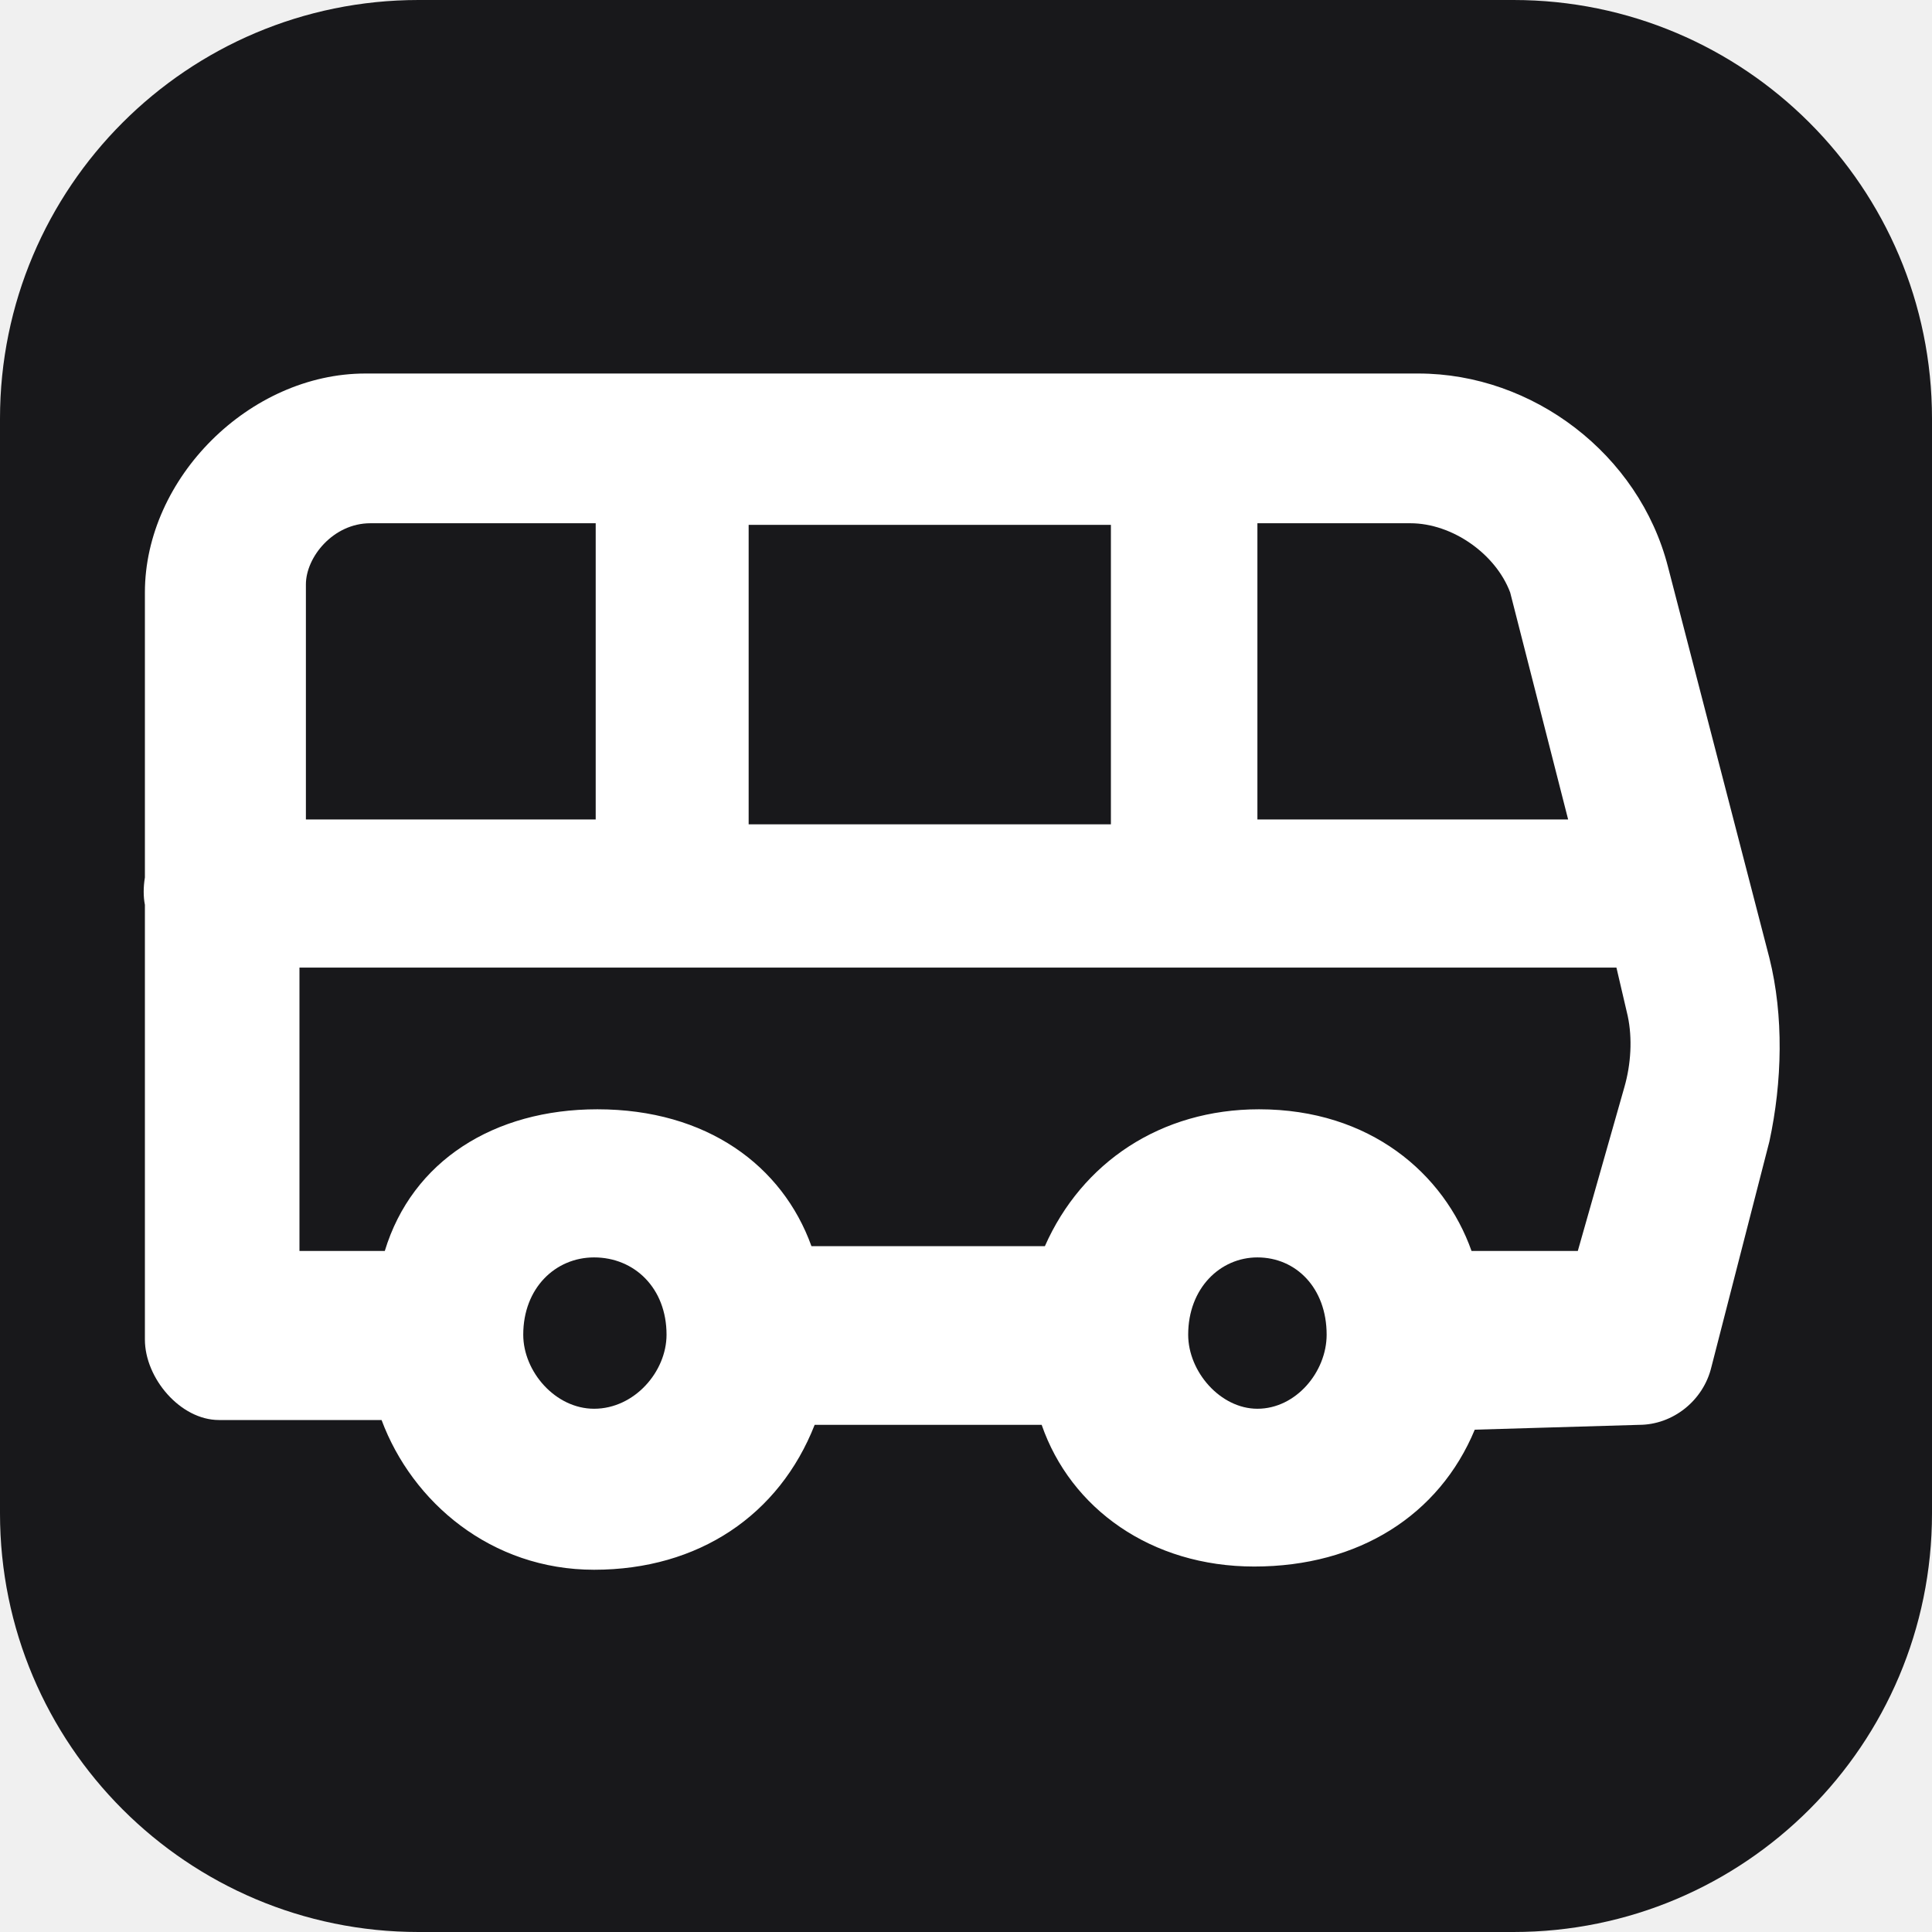
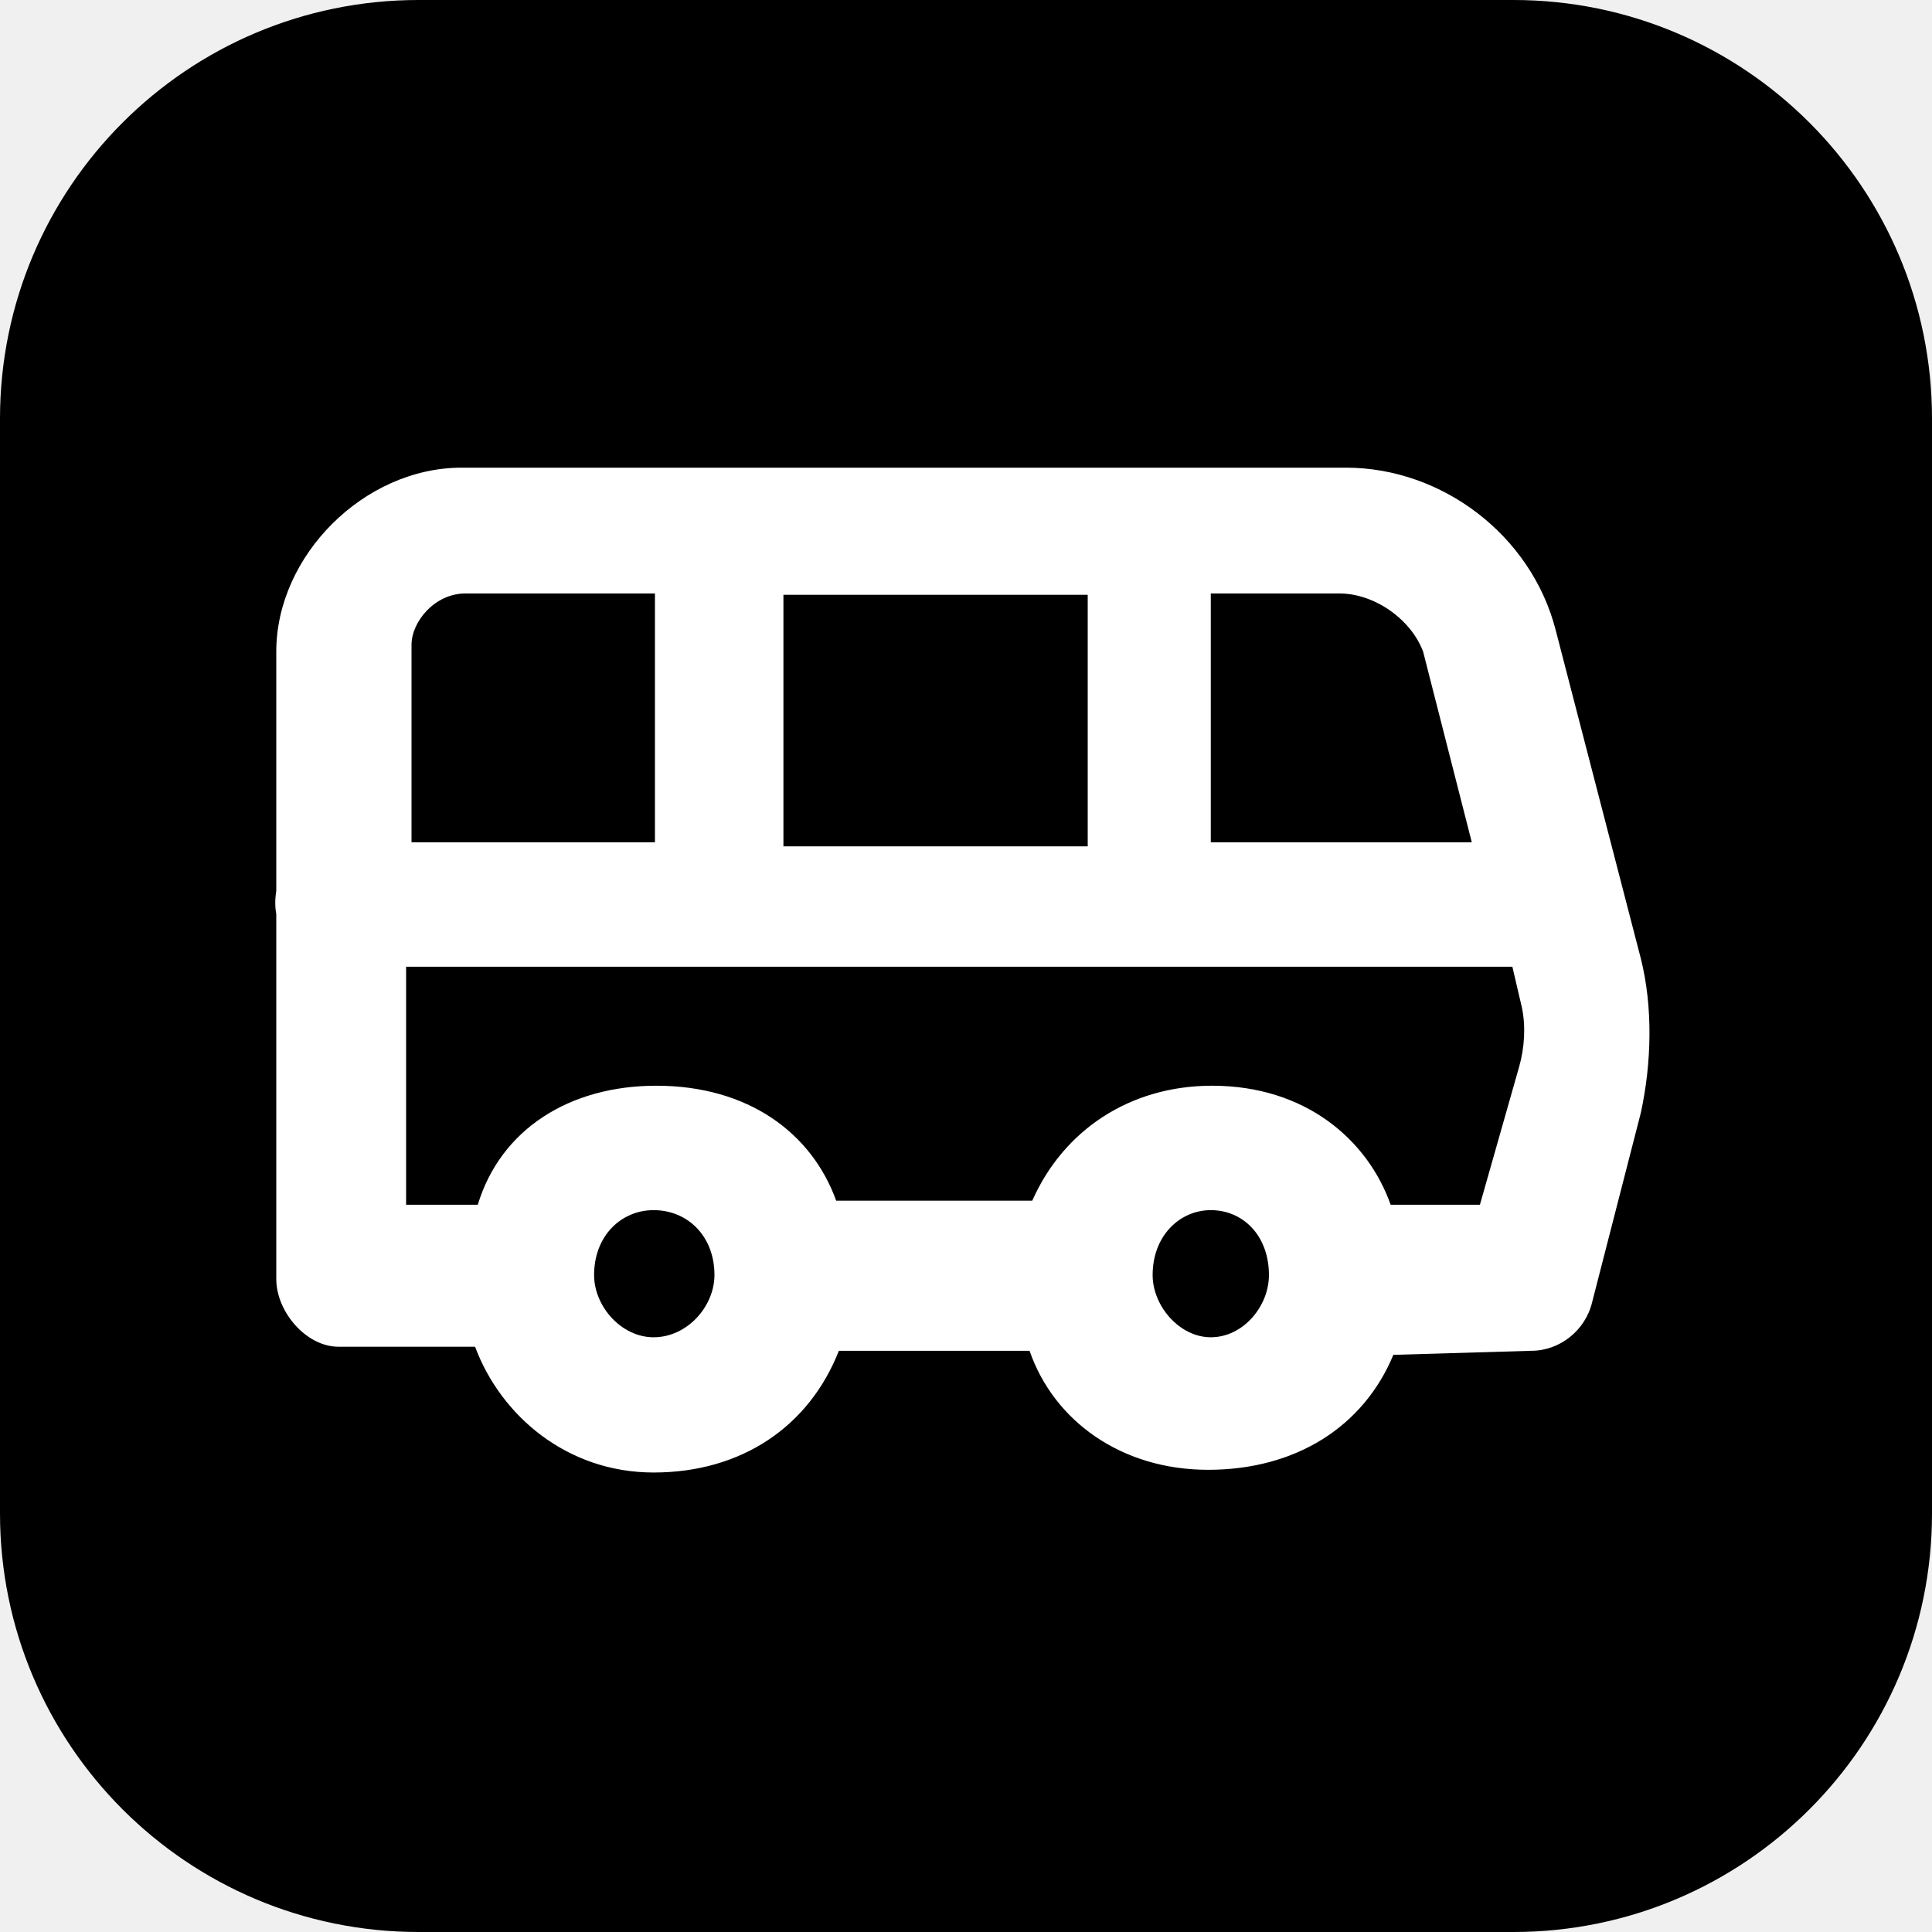
<svg xmlns="http://www.w3.org/2000/svg" viewBox="0 0 120 120" width="32" height="32">
-   <rect width="120" height="120" rx="26" fill="#18181b" />
-   <g transform="translate(0 13.5)">
+   <rect width="120" height="120" rx="26" fill="#000000" />
+   <g transform="translate(9.6 20.9) scale(0.84)">
    <path fill="#ffffff" d="m109.9 46-6.3-24.3c-1.8-7-8.4-12-15.5-12h-65.4c-7.2 0-13.7 6.5-13.7 13.6v17.7c-0.1 0.6-0.1 1.2 0 1.7v27c0 2.4 2.2 5 4.6 5h10.1c1.9 5.1 6.8 9.3 13.2 9.3 6.5 0 11.5-3.4 13.7-9h14.1c1.8 5.2 6.8 8.8 13.2 8.8 6.5 0 11.5-3.2 13.7-8.5l10.2-0.3c2.1 0 4-1.5 4.5-3.6l3.6-14c0.8-3.7 0.9-7.8 0-11.4z" />
-     <path fill="#18181b" d="m98 64.2h-6.6c-1.7-4.8-6.3-8.8-13.2-8.8-6.1 0-11 3.3-13.3 8.5h-14.5c-1.8-5-6.5-8.5-13.3-8.5-6.4 0-11.5 3.2-13.2 8.8h-5.3v-17.6h81.8l0.7 3c0.3 1.4 0.2 3-0.2 4.4l-2.9 10.2z" />
-     <path fill="#18181b" d="m19 37.4v-14.6c0-1.7 1.7-3.8 4-3.8h14v18.4h-18.4 0.4z" />
-     <rect fill="#18181b" x="46.5" y="19.1" width="22.5" height="18.6" />
-     <path fill="#18181b" d="m78.1 19h9.5c2.6 0 5.3 1.9 6.2 4.3l3.6 14.1h-19.3v-18.4z" />
-     <path fill="#18181b" d="m36.9 64.6c2.5 0 4.5 1.9 4.5 4.8 0 2.3-2 4.6-4.5 4.6-2.4 0-4.4-2.3-4.4-4.6 0-2.9 2-4.8 4.4-4.8z" />
-     <path fill="#18181b" d="m78.1 64.6c2.4 0 4.3 1.9 4.3 4.8 0 2.3-1.9 4.6-4.3 4.6-2.3 0-4.3-2.3-4.3-4.6 0-2.9 2-4.8 4.3-4.8z" />
-     <path fill="#18181b" d="m19.6 47.1v16h3.8c2-5 6.9-8.5 13.5-8.5 7 0 11.8 3.5 14 8.5h13.5c2-5 7-8.5 13.7-8.5 6.8 0 11.8 3.5 13.8 8.5h5.1l2.9-9.5c0.5-1.4 0.6-3 0.2-4.5l-0.2-2h-80.3z" />
+     <path fill="#000000" d="m98 64.2h-6.6c-1.7-4.8-6.3-8.8-13.2-8.8-6.1 0-11 3.3-13.3 8.5h-14.5c-1.8-5-6.5-8.5-13.3-8.5-6.4 0-11.5 3.2-13.2 8.8h-5.3v-17.6h81.8l0.7 3c0.3 1.4 0.2 3-0.2 4.4l-2.9 10.2z" />
+     <path fill="#000000" d="m19 37.4v-14.6c0-1.7 1.7-3.8 4-3.8h14v18.4h-18.4 0.4z" />
+     <rect fill="#000000" x="46.5" y="19.1" width="22.5" height="18.6" />
+     <path fill="#000000" d="m78.1 19h9.5c2.6 0 5.3 1.9 6.2 4.3l3.6 14.1h-19.3v-18.4z" />
+     <path fill="#000000" d="m36.9 64.6c2.5 0 4.5 1.9 4.5 4.8 0 2.3-2 4.6-4.5 4.6-2.4 0-4.4-2.3-4.4-4.6 0-2.9 2-4.8 4.4-4.8z" />
+     <path fill="#000000" d="m78.1 64.6c2.4 0 4.3 1.9 4.3 4.8 0 2.3-1.9 4.6-4.3 4.6-2.3 0-4.3-2.3-4.3-4.6 0-2.9 2-4.8 4.3-4.8z" />
+     <path fill="#000000" d="m19.6 47.1v16h3.8c2-5 6.9-8.5 13.5-8.5 7 0 11.8 3.5 14 8.5h13.5c2-5 7-8.5 13.7-8.5 6.8 0 11.8 3.5 13.8 8.5h5.1l2.9-9.5c0.5-1.4 0.6-3 0.2-4.5l-0.2-2h-80.3z" />
  </g>
</svg>
